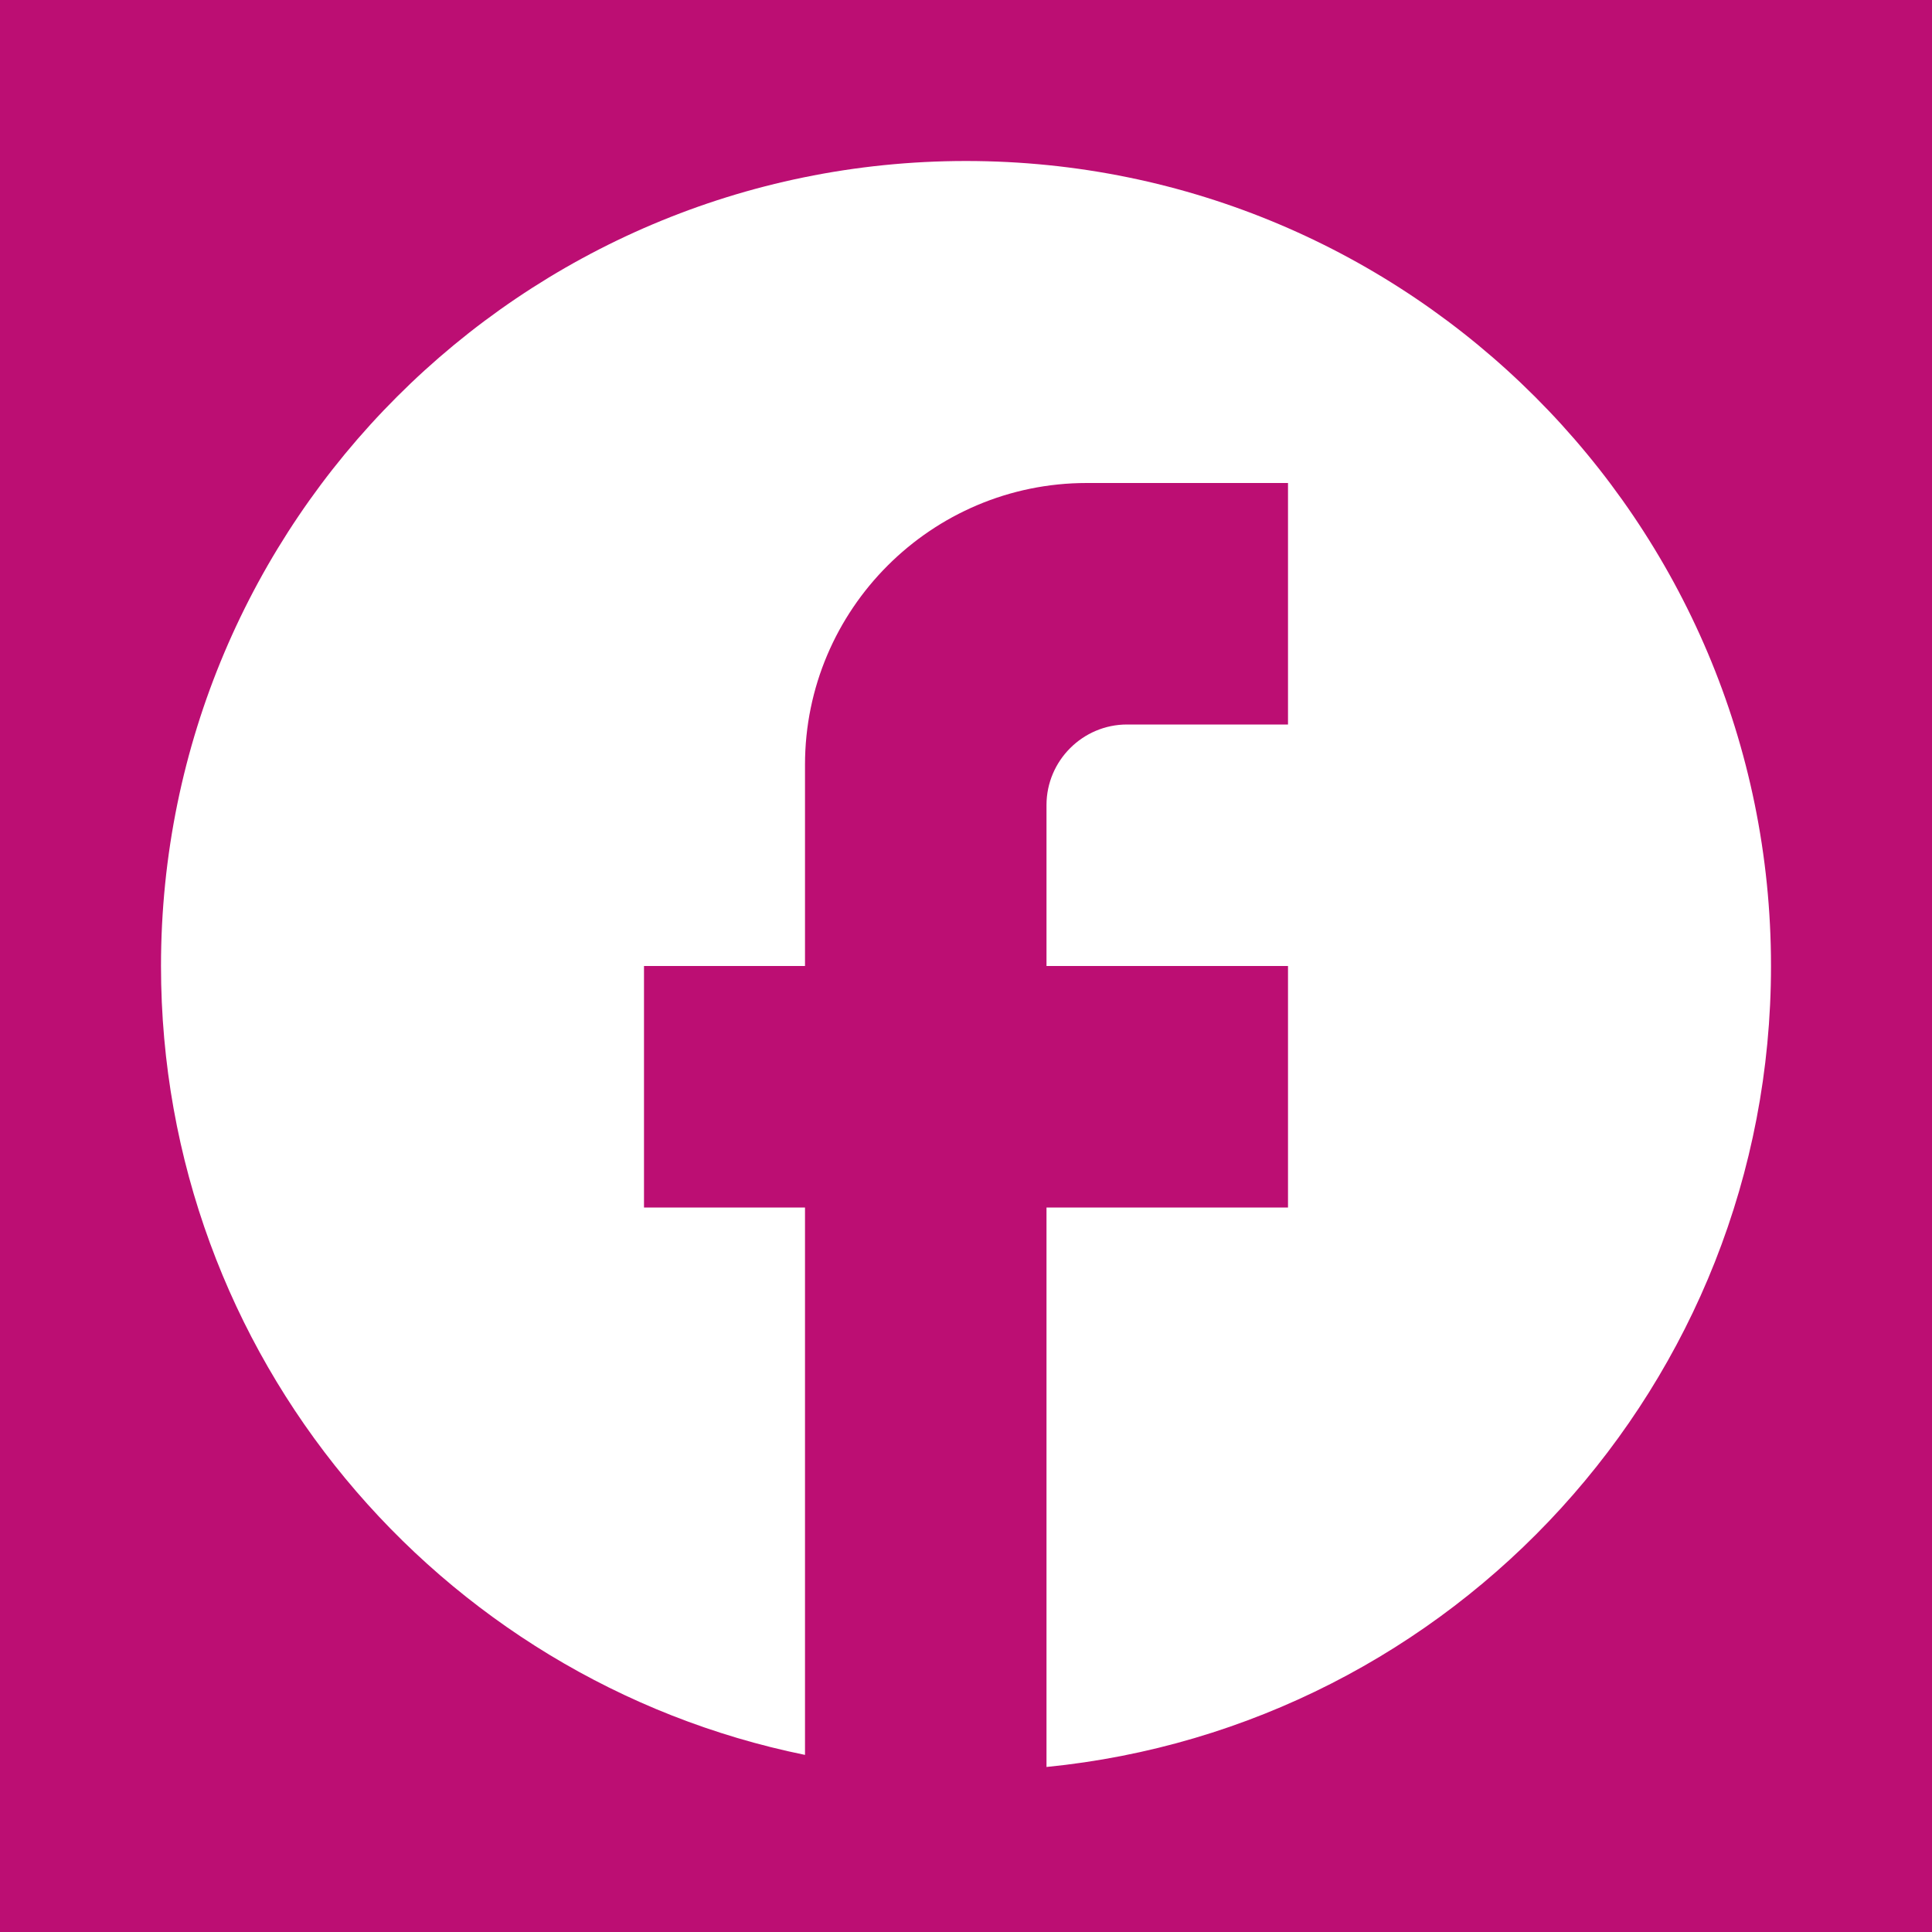
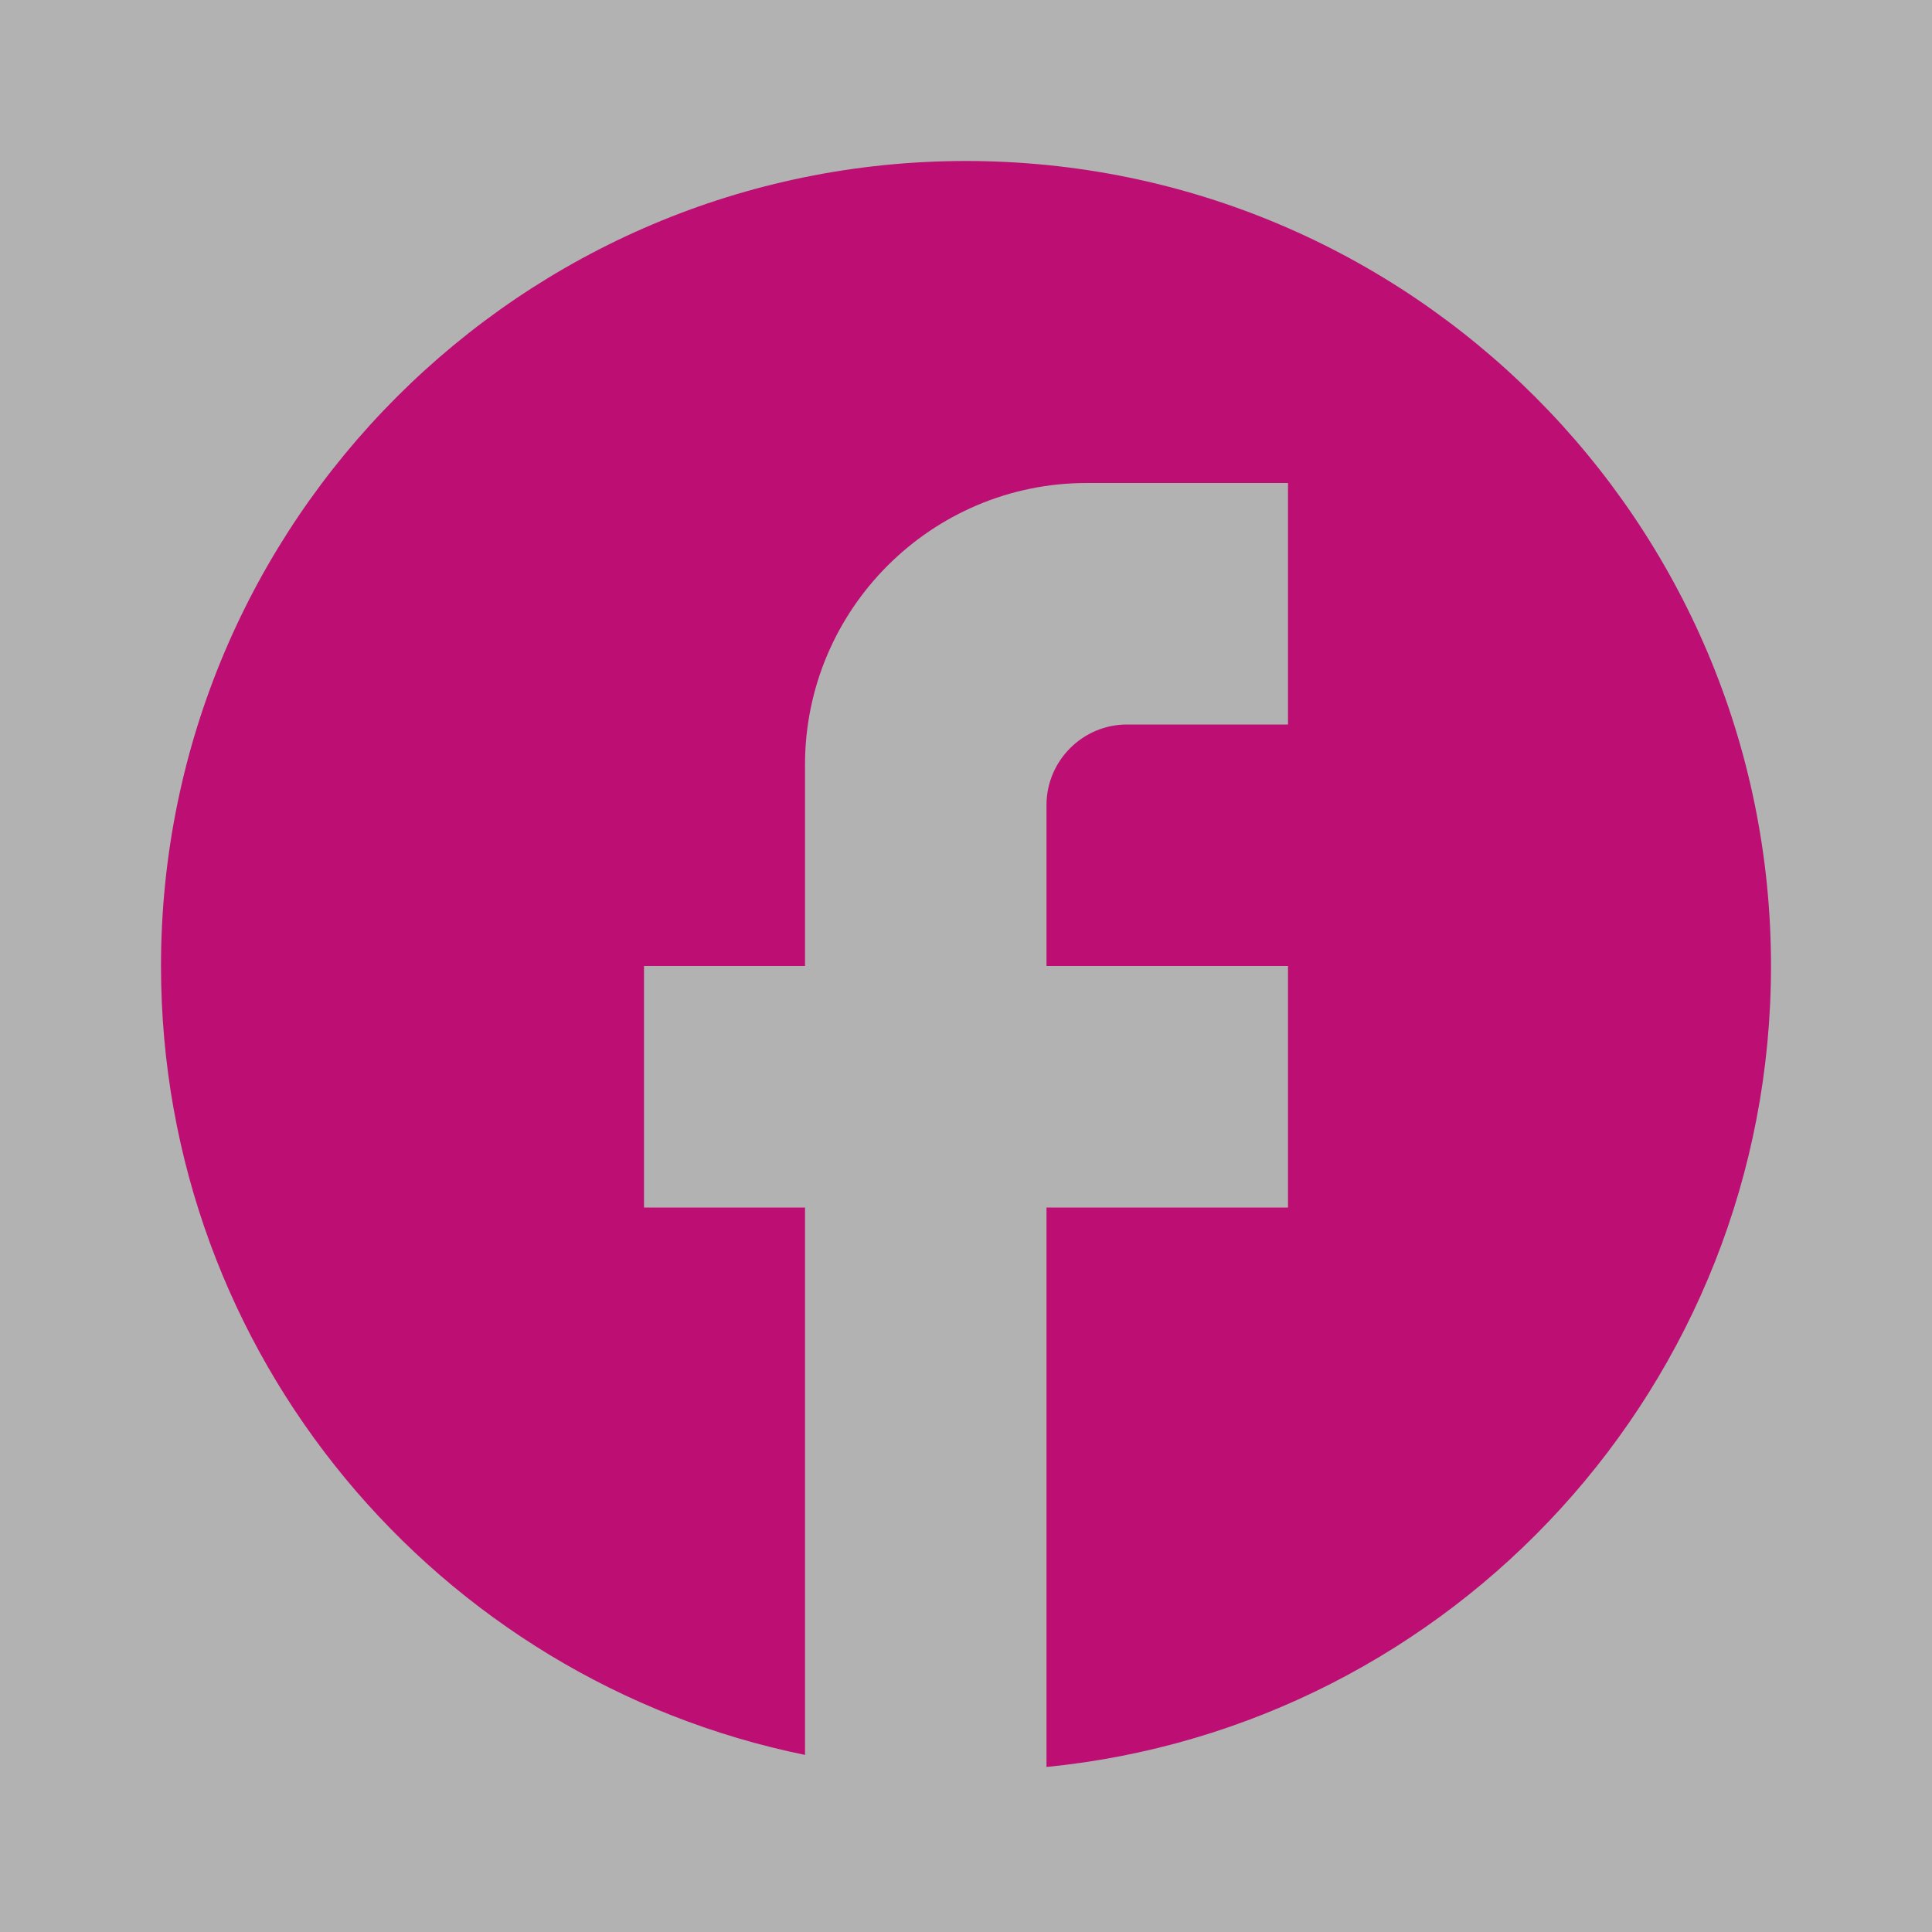
- <svg xmlns="http://www.w3.org/2000/svg" enable-background="new 0 0 24 24" height="64px" viewBox="0 0 24 24" width="64px" fill="#FFFFFF">
-   <rect fill="#BC0E73" height="24" width="24" />
+ <svg xmlns="http://www.w3.org/2000/svg" enable-background="new 0 0 24 24" height="64px" viewBox="0 0 24 24" width="64px" fill="#BC0E73">
+   <rect fill="#B2B2B2" height="24" width="24" />
  <path d="M22,12c0-5.52-4.48-10-10-10S2,6.48,2,12c0,4.84,3.44,8.87,8,9.8V15H8v-3h2V9.5C10,7.57,11.57,6,13.5,6H16v3h-2 c-0.55,0-1,0.45-1,1v2h3v3h-3v6.95C18.05,21.45,22,17.19,22,12z" />
</svg>
